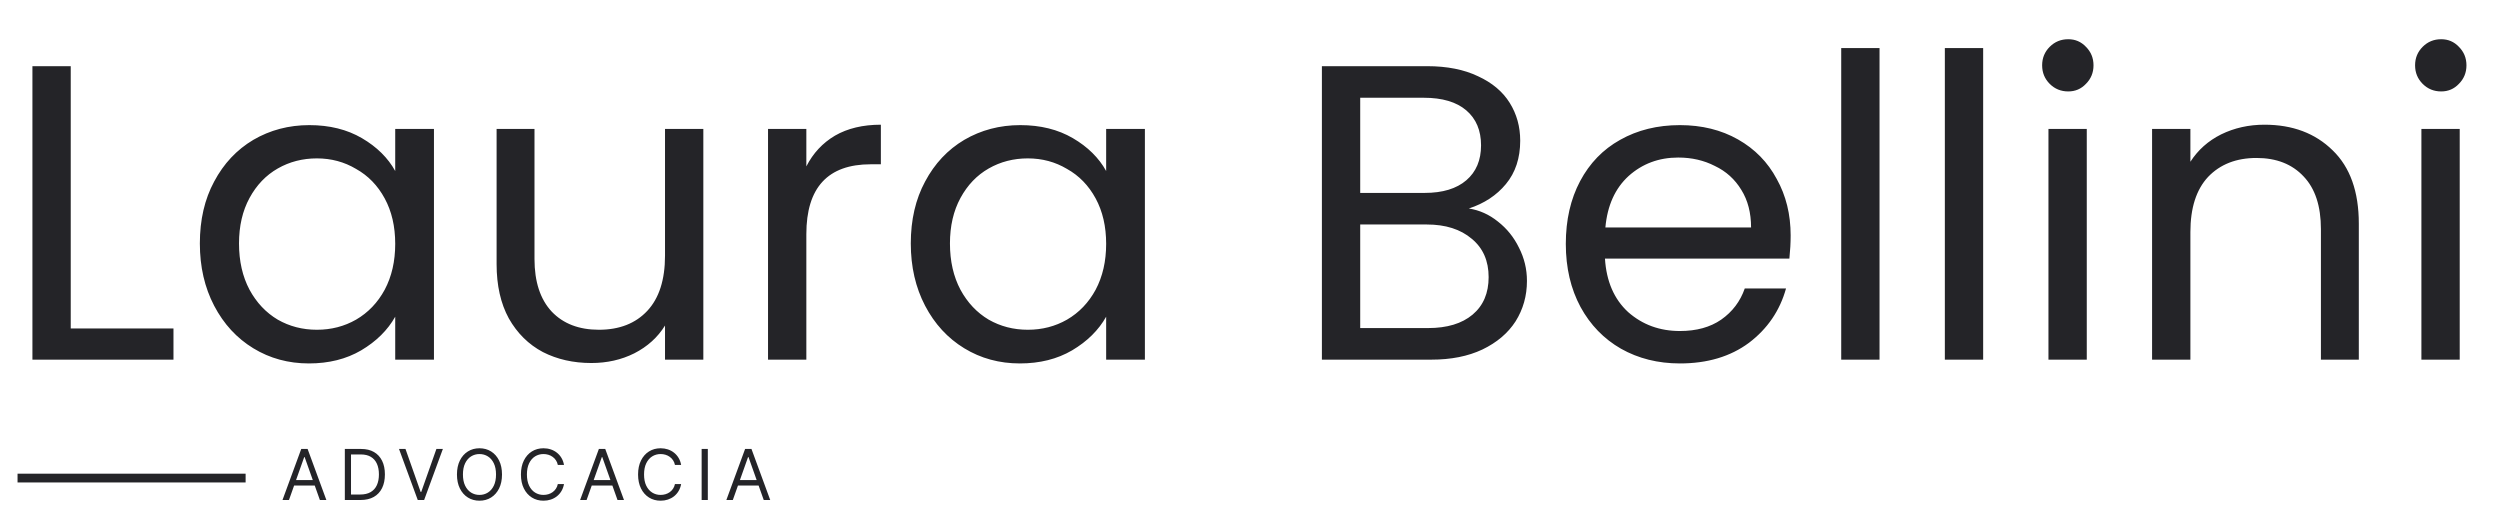
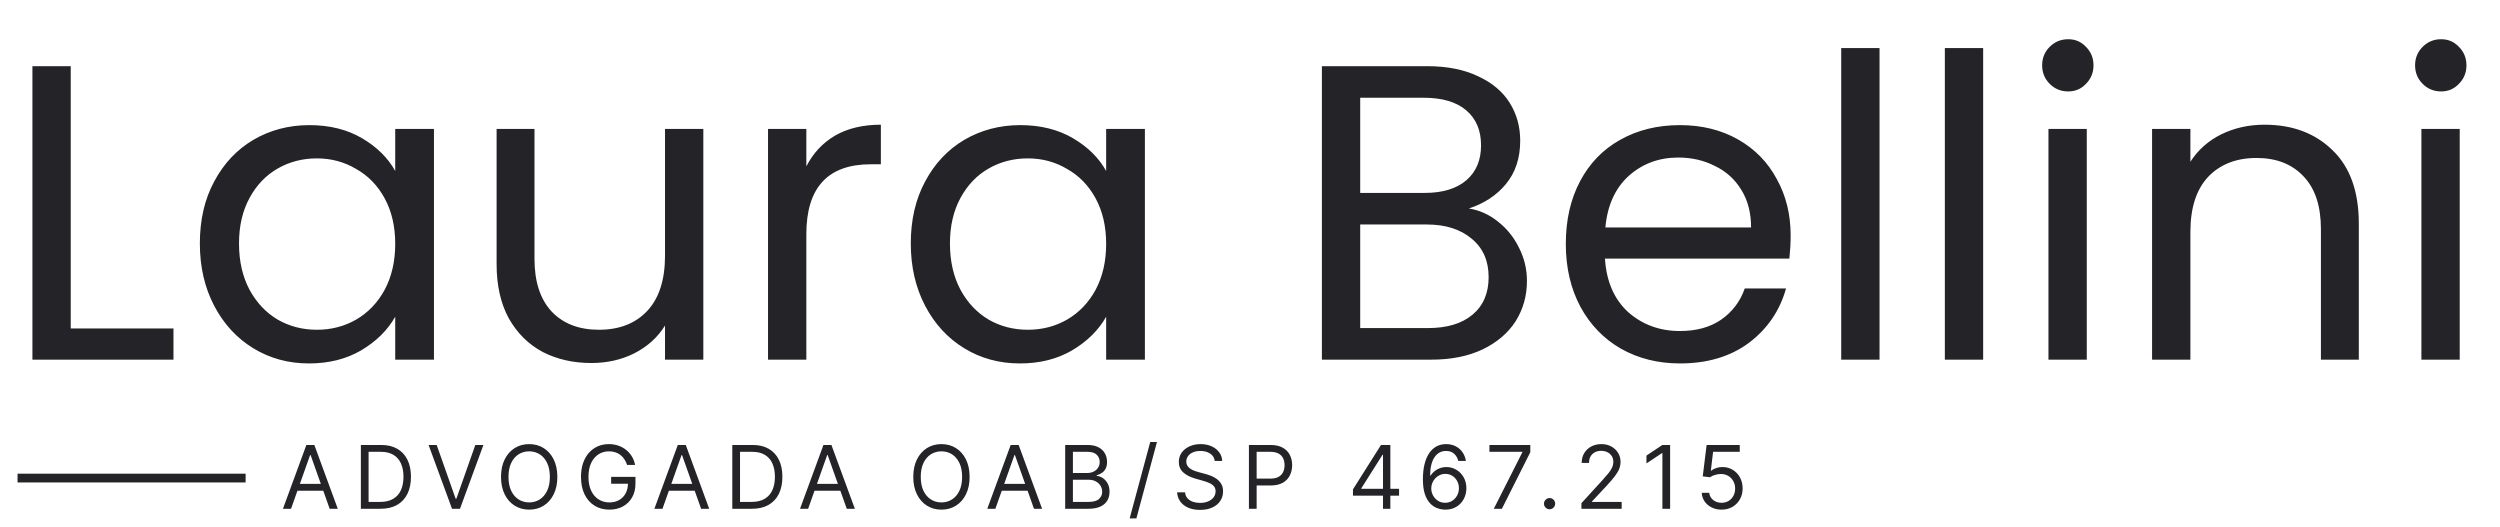
- <svg xmlns="http://www.w3.org/2000/svg" width="285" height="58" viewBox="0 0 285 58" fill="none">
+ <svg xmlns="http://www.w3.org/2000/svg" width="285" height="60" viewBox="0 0 285 60" fill="none">
  <path d="M8.064 37.448H19.776V41H3.696V7.544H8.064V37.448ZM22.783 27.752C22.783 25.064 23.327 22.712 24.415 20.696C25.503 18.648 26.991 17.064 28.879 15.944C30.799 14.824 32.927 14.264 35.263 14.264C37.567 14.264 39.567 14.76 41.263 15.752C42.959 16.744 44.223 17.992 45.055 19.496V14.696H49.471V41H45.055V36.104C44.191 37.64 42.895 38.92 41.167 39.944C39.471 40.936 37.487 41.432 35.215 41.432C32.879 41.432 30.767 40.856 28.879 39.704C26.991 38.552 25.503 36.936 24.415 34.856C23.327 32.776 22.783 30.408 22.783 27.752ZM45.055 27.8C45.055 25.816 44.655 24.088 43.855 22.616C43.055 21.144 41.967 20.024 40.591 19.256C39.247 18.456 37.759 18.056 36.127 18.056C34.495 18.056 33.007 18.44 31.663 19.208C30.319 19.976 29.247 21.096 28.447 22.568C27.647 24.04 27.247 25.768 27.247 27.752C27.247 29.768 27.647 31.528 28.447 33.032C29.247 34.504 30.319 35.64 31.663 36.44C33.007 37.208 34.495 37.592 36.127 37.592C37.759 37.592 39.247 37.208 40.591 36.44C41.967 35.64 43.055 34.504 43.855 33.032C44.655 31.528 45.055 29.784 45.055 27.8ZM80.18 14.696V41H75.812V37.112C74.98 38.456 73.812 39.512 72.308 40.28C70.836 41.016 69.204 41.384 67.412 41.384C65.364 41.384 63.524 40.968 61.892 40.136C60.26 39.272 58.964 37.992 58.004 36.296C57.076 34.6 56.612 32.536 56.612 30.104V14.696H60.932V29.528C60.932 32.12 61.588 34.12 62.9 35.528C64.212 36.904 66.004 37.592 68.276 37.592C70.612 37.592 72.452 36.872 73.796 35.432C75.14 33.992 75.812 31.896 75.812 29.144V14.696H80.18ZM91.923 18.968C92.691 17.464 93.779 16.296 95.187 15.464C96.627 14.632 98.371 14.216 100.419 14.216V18.728H99.267C94.371 18.728 91.923 21.384 91.923 26.696V41H87.555V14.696H91.923V18.968ZM103.83 27.752C103.83 25.064 104.374 22.712 105.462 20.696C106.55 18.648 108.038 17.064 109.926 15.944C111.846 14.824 113.974 14.264 116.31 14.264C118.614 14.264 120.614 14.76 122.31 15.752C124.006 16.744 125.27 17.992 126.102 19.496V14.696H130.518V41H126.102V36.104C125.238 37.64 123.942 38.92 122.214 39.944C120.518 40.936 118.534 41.432 116.262 41.432C113.926 41.432 111.814 40.856 109.926 39.704C108.038 38.552 106.55 36.936 105.462 34.856C104.374 32.776 103.83 30.408 103.83 27.752ZM126.102 27.8C126.102 25.816 125.702 24.088 124.902 22.616C124.102 21.144 123.014 20.024 121.638 19.256C120.294 18.456 118.806 18.056 117.174 18.056C115.542 18.056 114.054 18.44 112.71 19.208C111.366 19.976 110.294 21.096 109.494 22.568C108.694 24.04 108.294 25.768 108.294 27.752C108.294 29.768 108.694 31.528 109.494 33.032C110.294 34.504 111.366 35.64 112.71 36.44C114.054 37.208 115.542 37.592 117.174 37.592C118.806 37.592 120.294 37.208 121.638 36.44C123.014 35.64 124.102 34.504 124.902 33.032C125.702 31.528 126.102 29.784 126.102 27.8ZM167.448 23.768C168.664 23.96 169.768 24.456 170.76 25.256C171.784 26.056 172.584 27.048 173.16 28.232C173.768 29.416 174.072 30.68 174.072 32.024C174.072 33.72 173.64 35.256 172.776 36.632C171.912 37.976 170.648 39.048 168.984 39.848C167.352 40.616 165.416 41 163.176 41H150.696V7.544H162.696C164.968 7.544 166.904 7.928 168.504 8.696C170.104 9.432 171.304 10.44 172.104 11.72C172.904 13 173.304 14.44 173.304 16.04C173.304 18.024 172.76 19.672 171.672 20.984C170.616 22.264 169.208 23.192 167.448 23.768ZM155.064 21.992H162.408C164.456 21.992 166.04 21.512 167.16 20.552C168.28 19.592 168.84 18.264 168.84 16.568C168.84 14.872 168.28 13.544 167.16 12.584C166.04 11.624 164.424 11.144 162.312 11.144H155.064V21.992ZM162.792 37.4C164.968 37.4 166.664 36.888 167.88 35.864C169.096 34.84 169.704 33.416 169.704 31.592C169.704 29.736 169.064 28.28 167.784 27.224C166.504 26.136 164.792 25.592 162.648 25.592H155.064V37.4H162.792ZM204.134 26.84C204.134 27.672 204.086 28.552 203.99 29.48H182.966C183.126 32.072 184.006 34.104 185.606 35.576C187.238 37.016 189.206 37.736 191.51 37.736C193.398 37.736 194.966 37.304 196.214 36.44C197.494 35.544 198.39 34.36 198.902 32.888H203.606C202.902 35.416 201.494 37.48 199.382 39.08C197.27 40.648 194.646 41.432 191.51 41.432C189.014 41.432 186.774 40.872 184.79 39.752C182.838 38.632 181.302 37.048 180.182 35C179.062 32.92 178.502 30.52 178.502 27.8C178.502 25.08 179.046 22.696 180.134 20.648C181.222 18.6 182.742 17.032 184.694 15.944C186.678 14.824 188.95 14.264 191.51 14.264C194.006 14.264 196.214 14.808 198.134 15.896C200.054 16.984 201.526 18.488 202.55 20.408C203.606 22.296 204.134 24.44 204.134 26.84ZM199.622 25.928C199.622 24.264 199.254 22.84 198.518 21.656C197.782 20.44 196.774 19.528 195.494 18.92C194.246 18.28 192.854 17.96 191.318 17.96C189.11 17.96 187.222 18.664 185.654 20.072C184.118 21.48 183.238 23.432 183.014 25.928H199.622ZM214.267 5.48V41H209.899V5.48H214.267ZM226.08 5.48V41H221.712V5.48H226.08ZM235.78 10.424C234.948 10.424 234.244 10.136 233.668 9.56C233.092 8.984 232.804 8.28 232.804 7.448C232.804 6.616 233.092 5.912 233.668 5.336C234.244 4.76 234.948 4.472 235.78 4.472C236.58 4.472 237.252 4.76 237.796 5.336C238.372 5.912 238.66 6.616 238.66 7.448C238.66 8.28 238.372 8.984 237.796 9.56C237.252 10.136 236.58 10.424 235.78 10.424ZM237.892 14.696V41H233.524V14.696H237.892ZM258.153 14.216C261.353 14.216 263.945 15.192 265.929 17.144C267.913 19.064 268.905 21.848 268.905 25.496V41H264.585V26.12C264.585 23.496 263.929 21.496 262.617 20.12C261.305 18.712 259.513 18.008 257.241 18.008C254.937 18.008 253.097 18.728 251.721 20.168C250.377 21.608 249.705 23.704 249.705 26.456V41H245.337V14.696H249.705V18.44C250.569 17.096 251.737 16.056 253.209 15.32C254.713 14.584 256.361 14.216 258.153 14.216ZM278.296 10.424C277.464 10.424 276.76 10.136 276.184 9.56C275.608 8.984 275.32 8.28 275.32 7.448C275.32 6.616 275.608 5.912 276.184 5.336C276.76 4.76 277.464 4.472 278.296 4.472C279.096 4.472 279.768 4.76 280.312 5.336C280.888 5.912 281.176 6.616 281.176 7.448C281.176 8.28 280.888 8.984 280.312 9.56C279.768 10.136 279.096 10.424 278.296 10.424ZM280.408 14.696V41H276.04V14.696H280.408Z" fill="#242428" />
  <rect x="2" y="54" width="26" height="1" fill="#242428" />
-   <path d="M32.943 57H32.205L34.341 51.182H35.068L37.205 57H36.466L34.727 52.102H34.682L32.943 57ZM33.216 54.727H36.193V55.352H33.216V54.727ZM41.106 57H39.311V51.182H41.186C41.75 51.182 42.233 51.298 42.635 51.531C43.036 51.762 43.344 52.095 43.558 52.528C43.772 52.96 43.879 53.477 43.879 54.08C43.879 54.686 43.771 55.207 43.555 55.645C43.339 56.081 43.025 56.416 42.612 56.651C42.199 56.883 41.697 57 41.106 57ZM40.015 56.375H41.061C41.542 56.375 41.941 56.282 42.257 56.097C42.573 55.911 42.809 55.647 42.964 55.304C43.12 54.961 43.197 54.553 43.197 54.08C43.197 53.61 43.12 53.206 42.967 52.867C42.814 52.526 42.584 52.264 42.279 52.082C41.975 51.899 41.595 51.807 41.14 51.807H40.015V56.375ZM46.226 51.182L47.953 56.08H48.021L49.749 51.182H50.487L48.351 57H47.624L45.487 51.182H46.226ZM57.229 54.091C57.229 54.705 57.118 55.235 56.897 55.682C56.675 56.129 56.371 56.474 55.985 56.716C55.599 56.958 55.157 57.08 54.661 57.08C54.165 57.08 53.724 56.958 53.337 56.716C52.951 56.474 52.647 56.129 52.425 55.682C52.204 55.235 52.093 54.705 52.093 54.091C52.093 53.477 52.204 52.947 52.425 52.5C52.647 52.053 52.951 51.708 53.337 51.466C53.724 51.224 54.165 51.102 54.661 51.102C55.157 51.102 55.599 51.224 55.985 51.466C56.371 51.708 56.675 52.053 56.897 52.5C57.118 52.947 57.229 53.477 57.229 54.091ZM56.547 54.091C56.547 53.587 56.463 53.162 56.295 52.815C56.128 52.469 55.902 52.206 55.616 52.028C55.331 51.85 55.013 51.761 54.661 51.761C54.309 51.761 53.99 51.85 53.704 52.028C53.42 52.206 53.193 52.469 53.025 52.815C52.858 53.162 52.775 53.587 52.775 54.091C52.775 54.595 52.858 55.02 53.025 55.367C53.193 55.713 53.42 55.975 53.704 56.153C53.99 56.331 54.309 56.42 54.661 56.42C55.013 56.42 55.331 56.331 55.616 56.153C55.902 55.975 56.128 55.713 56.295 55.367C56.463 55.02 56.547 54.595 56.547 54.091ZM64.296 53H63.591C63.55 52.797 63.477 52.619 63.372 52.466C63.27 52.312 63.145 52.184 62.997 52.08C62.852 51.974 62.69 51.894 62.512 51.841C62.334 51.788 62.148 51.761 61.955 51.761C61.603 51.761 61.283 51.85 60.997 52.028C60.713 52.206 60.487 52.469 60.319 52.815C60.152 53.162 60.069 53.587 60.069 54.091C60.069 54.595 60.152 55.02 60.319 55.367C60.487 55.713 60.713 55.975 60.997 56.153C61.283 56.331 61.603 56.42 61.955 56.42C62.148 56.42 62.334 56.394 62.512 56.341C62.69 56.288 62.852 56.209 62.997 56.105C63.145 55.999 63.27 55.869 63.372 55.716C63.477 55.561 63.55 55.383 63.591 55.182H64.296C64.243 55.479 64.146 55.745 64.006 55.98C63.866 56.215 63.692 56.415 63.483 56.58C63.275 56.742 63.041 56.867 62.782 56.952C62.524 57.037 62.248 57.08 61.955 57.08C61.459 57.08 61.017 56.958 60.631 56.716C60.245 56.474 59.941 56.129 59.719 55.682C59.497 55.235 59.387 54.705 59.387 54.091C59.387 53.477 59.497 52.947 59.719 52.5C59.941 52.053 60.245 51.708 60.631 51.466C61.017 51.224 61.459 51.102 61.955 51.102C62.248 51.102 62.524 51.145 62.782 51.23C63.041 51.315 63.275 51.44 63.483 51.605C63.692 51.768 63.866 51.967 64.006 52.202C64.146 52.435 64.243 52.701 64.296 53ZM66.873 57H66.134L68.271 51.182H68.998L71.134 57H70.396L68.657 52.102H68.612L66.873 57ZM67.146 54.727H70.123V55.352H67.146V54.727ZM77.649 53H76.944C76.903 52.797 76.83 52.619 76.726 52.466C76.623 52.312 76.498 52.184 76.351 52.08C76.205 51.974 76.043 51.894 75.865 51.841C75.687 51.788 75.501 51.761 75.308 51.761C74.956 51.761 74.637 51.85 74.351 52.028C74.067 52.206 73.84 52.469 73.672 52.815C73.505 53.162 73.422 53.587 73.422 54.091C73.422 54.595 73.505 55.02 73.672 55.367C73.84 55.713 74.067 55.975 74.351 56.153C74.637 56.331 74.956 56.42 75.308 56.42C75.501 56.42 75.687 56.394 75.865 56.341C76.043 56.288 76.205 56.209 76.351 56.105C76.498 55.999 76.623 55.869 76.726 55.716C76.83 55.561 76.903 55.383 76.944 55.182H77.649C77.596 55.479 77.499 55.745 77.359 55.98C77.219 56.215 77.045 56.415 76.836 56.58C76.628 56.742 76.394 56.867 76.135 56.952C75.877 57.037 75.602 57.08 75.308 57.08C74.812 57.08 74.371 56.958 73.984 56.716C73.598 56.474 73.294 56.129 73.072 55.682C72.851 55.235 72.74 54.705 72.74 54.091C72.74 53.477 72.851 52.947 73.072 52.5C73.294 52.053 73.598 51.708 73.984 51.466C74.371 51.224 74.812 51.102 75.308 51.102C75.602 51.102 75.877 51.145 76.135 51.23C76.394 51.315 76.628 51.44 76.836 51.605C77.045 51.768 77.219 51.967 77.359 52.202C77.499 52.435 77.596 52.701 77.649 53ZM80.692 51.182V57H79.987V51.182H80.692ZM83.543 57H82.805L84.941 51.182H85.668L87.805 57H87.066L85.327 52.102H85.282L83.543 57ZM83.816 54.727H86.793V55.352H83.816V54.727Z" fill="#242428" />
+   <path d="M33.179 58H32.256L34.926 50.727H35.835L38.506 58H37.582L35.409 51.878H35.352L33.179 58ZM33.52 55.159H37.242V55.94H33.52V55.159ZM43.383 58H41.139V50.727H43.482C44.188 50.727 44.791 50.873 45.293 51.164C45.795 51.453 46.18 51.868 46.447 52.41C46.715 52.95 46.849 53.597 46.849 54.349C46.849 55.107 46.714 55.759 46.444 56.306C46.174 56.851 45.781 57.27 45.265 57.563C44.749 57.854 44.121 58 43.383 58ZM42.019 57.219H43.326C43.927 57.219 44.426 57.103 44.821 56.871C45.216 56.639 45.511 56.309 45.705 55.88C45.899 55.452 45.996 54.941 45.996 54.349C45.996 53.762 45.901 53.257 45.709 52.833C45.517 52.407 45.231 52.08 44.849 51.853C44.468 51.623 43.994 51.508 43.425 51.508H42.019V57.219ZM49.782 50.727L51.942 56.849H52.027L54.186 50.727H55.109L52.439 58H51.53L48.859 50.727H49.782ZM63.537 54.364C63.537 55.131 63.398 55.794 63.121 56.352C62.844 56.911 62.464 57.342 61.981 57.645C61.498 57.948 60.947 58.099 60.326 58.099C59.706 58.099 59.154 57.948 58.672 57.645C58.189 57.342 57.809 56.911 57.532 56.352C57.255 55.794 57.116 55.131 57.116 54.364C57.116 53.597 57.255 52.934 57.532 52.375C57.809 51.816 58.189 51.385 58.672 51.082C59.154 50.779 59.706 50.628 60.326 50.628C60.947 50.628 61.498 50.779 61.981 51.082C62.464 51.385 62.844 51.816 63.121 52.375C63.398 52.934 63.537 53.597 63.537 54.364ZM62.684 54.364C62.684 53.734 62.579 53.202 62.368 52.769C62.16 52.336 61.877 52.008 61.52 51.785C61.164 51.563 60.767 51.452 60.326 51.452C59.886 51.452 59.487 51.563 59.13 51.785C58.775 52.008 58.492 52.336 58.281 52.769C58.073 53.202 57.968 53.734 57.968 54.364C57.968 54.993 58.073 55.525 58.281 55.958C58.492 56.391 58.775 56.719 59.13 56.942C59.487 57.164 59.886 57.276 60.326 57.276C60.767 57.276 61.164 57.164 61.52 56.942C61.877 56.719 62.16 56.391 62.368 55.958C62.579 55.525 62.684 54.993 62.684 54.364ZM71.489 53C71.411 52.761 71.308 52.547 71.18 52.357C71.055 52.166 70.904 52.002 70.729 51.867C70.556 51.732 70.36 51.629 70.14 51.558C69.919 51.487 69.678 51.452 69.415 51.452C68.984 51.452 68.592 51.563 68.24 51.785C67.887 52.008 67.606 52.336 67.398 52.769C67.19 53.202 67.086 53.734 67.086 54.364C67.086 54.993 67.191 55.525 67.402 55.958C67.612 56.391 67.898 56.719 68.257 56.942C68.617 57.164 69.022 57.276 69.472 57.276C69.889 57.276 70.256 57.187 70.573 57.009C70.892 56.829 71.141 56.576 71.319 56.249C71.499 55.92 71.588 55.533 71.588 55.088L71.858 55.145H69.671V54.364H72.441V55.145C72.441 55.744 72.313 56.265 72.057 56.707C71.804 57.15 71.454 57.493 71.006 57.737C70.561 57.979 70.05 58.099 69.472 58.099C68.828 58.099 68.262 57.948 67.775 57.645C67.289 57.342 66.91 56.911 66.638 56.352C66.368 55.794 66.233 55.131 66.233 54.364C66.233 53.788 66.31 53.271 66.464 52.812C66.62 52.35 66.841 51.957 67.125 51.633C67.409 51.309 67.745 51.06 68.133 50.887C68.521 50.714 68.949 50.628 69.415 50.628C69.799 50.628 70.156 50.686 70.488 50.802C70.821 50.916 71.118 51.078 71.379 51.288C71.642 51.497 71.861 51.746 72.036 52.038C72.211 52.327 72.332 52.647 72.398 53H71.489ZM75.523 58H74.599L77.27 50.727H78.179L80.849 58H79.926L77.753 51.878H77.696L75.523 58ZM75.864 55.159H79.585V55.94H75.864V55.159ZM85.727 58H83.482V50.727H85.826C86.531 50.727 87.135 50.873 87.637 51.164C88.139 51.453 88.524 51.868 88.791 52.41C89.059 52.95 89.192 53.597 89.192 54.349C89.192 55.107 89.058 55.759 88.788 56.306C88.518 56.851 88.125 57.27 87.609 57.563C87.093 57.854 86.465 58 85.727 58ZM84.363 57.219H85.67C86.271 57.219 86.769 57.103 87.165 56.871C87.56 56.639 87.855 56.309 88.049 55.88C88.243 55.452 88.34 54.941 88.34 54.349C88.34 53.762 88.244 53.257 88.053 52.833C87.861 52.407 87.574 52.08 87.193 51.853C86.812 51.623 86.337 51.508 85.769 51.508H84.363V57.219ZM92.126 58H91.203L93.873 50.727H94.782L97.453 58H96.53L94.356 51.878H94.299L92.126 58ZM92.467 55.159H96.189V55.94H92.467V55.159ZM110.535 54.364C110.535 55.131 110.396 55.794 110.119 56.352C109.842 56.911 109.462 57.342 108.979 57.645C108.496 57.948 107.945 58.099 107.324 58.099C106.704 58.099 106.153 57.948 105.67 57.645C105.187 57.342 104.807 56.911 104.53 56.352C104.253 55.794 104.114 55.131 104.114 54.364C104.114 53.597 104.253 52.934 104.53 52.375C104.807 51.816 105.187 51.385 105.67 51.082C106.153 50.779 106.704 50.628 107.324 50.628C107.945 50.628 108.496 50.779 108.979 51.082C109.462 51.385 109.842 51.816 110.119 52.375C110.396 52.934 110.535 53.597 110.535 54.364ZM109.682 54.364C109.682 53.734 109.577 53.202 109.366 52.769C109.158 52.336 108.875 52.008 108.518 51.785C108.162 51.563 107.765 51.452 107.324 51.452C106.884 51.452 106.485 51.563 106.128 51.785C105.773 52.008 105.49 52.336 105.279 52.769C105.071 53.202 104.966 53.734 104.966 54.364C104.966 54.993 105.071 55.525 105.279 55.958C105.49 56.391 105.773 56.719 106.128 56.942C106.485 57.164 106.884 57.276 107.324 57.276C107.765 57.276 108.162 57.164 108.518 56.942C108.875 56.719 109.158 56.391 109.366 55.958C109.577 55.525 109.682 54.993 109.682 54.364ZM113.472 58H112.549L115.219 50.727H116.128L118.799 58H117.875L115.702 51.878H115.645L113.472 58ZM113.813 55.159H117.534V55.94H113.813V55.159ZM121.431 58V50.727H123.974C124.481 50.727 124.899 50.815 125.228 50.99C125.557 51.163 125.802 51.396 125.963 51.69C126.124 51.981 126.204 52.304 126.204 52.659C126.204 52.972 126.149 53.23 126.037 53.433C125.928 53.637 125.784 53.798 125.604 53.916C125.426 54.035 125.234 54.122 125.025 54.179V54.25C125.248 54.264 125.471 54.342 125.696 54.484C125.921 54.626 126.109 54.83 126.261 55.095C126.413 55.36 126.488 55.685 126.488 56.068C126.488 56.433 126.405 56.761 126.24 57.052C126.074 57.343 125.812 57.574 125.455 57.744C125.097 57.915 124.632 58 124.059 58H121.431ZM122.312 57.219H124.059C124.635 57.219 125.043 57.108 125.284 56.885C125.528 56.66 125.65 56.388 125.65 56.068C125.65 55.822 125.587 55.595 125.462 55.386C125.337 55.176 125.158 55.008 124.926 54.882C124.694 54.754 124.419 54.69 124.102 54.69H122.312V57.219ZM122.312 53.923H123.946C124.211 53.923 124.45 53.871 124.663 53.767C124.878 53.663 125.049 53.516 125.174 53.327C125.302 53.137 125.366 52.915 125.366 52.659C125.366 52.34 125.255 52.068 125.032 51.846C124.81 51.621 124.457 51.508 123.974 51.508H122.312V53.923ZM131.893 50.386L129.549 59.094H128.782L131.126 50.386H131.893ZM138.477 52.545C138.434 52.186 138.262 51.906 137.959 51.707C137.656 51.508 137.284 51.409 136.844 51.409C136.522 51.409 136.24 51.461 135.998 51.565C135.759 51.669 135.572 51.813 135.437 51.995C135.305 52.177 135.238 52.385 135.238 52.617C135.238 52.811 135.285 52.977 135.377 53.117C135.472 53.255 135.592 53.369 135.739 53.462C135.886 53.552 136.04 53.626 136.201 53.685C136.362 53.742 136.51 53.788 136.645 53.824L137.383 54.023C137.573 54.072 137.783 54.141 138.015 54.229C138.25 54.316 138.474 54.436 138.687 54.587C138.902 54.736 139.08 54.928 139.219 55.163C139.359 55.397 139.429 55.685 139.429 56.026C139.429 56.419 139.326 56.774 139.12 57.091C138.916 57.408 138.618 57.66 138.225 57.847C137.834 58.034 137.36 58.128 136.801 58.128C136.28 58.128 135.829 58.044 135.448 57.876C135.069 57.708 134.771 57.473 134.553 57.173C134.338 56.872 134.216 56.523 134.187 56.125H135.096C135.12 56.4 135.212 56.627 135.373 56.807C135.537 56.984 135.743 57.117 135.991 57.205C136.242 57.29 136.512 57.332 136.801 57.332C137.137 57.332 137.439 57.278 137.706 57.169C137.974 57.058 138.186 56.904 138.342 56.707C138.498 56.508 138.577 56.276 138.577 56.011C138.577 55.77 138.509 55.573 138.374 55.422C138.239 55.27 138.062 55.147 137.841 55.053C137.621 54.958 137.383 54.875 137.128 54.804L136.233 54.548C135.665 54.385 135.215 54.152 134.883 53.849C134.552 53.546 134.386 53.149 134.386 52.659C134.386 52.252 134.496 51.897 134.716 51.594C134.939 51.288 135.237 51.052 135.611 50.883C135.988 50.713 136.408 50.628 136.872 50.628C137.341 50.628 137.757 50.712 138.122 50.88C138.487 51.046 138.775 51.273 138.988 51.562C139.204 51.851 139.318 52.178 139.329 52.545H138.477ZM142.377 58V50.727H144.834C145.405 50.727 145.871 50.83 146.233 51.036C146.598 51.24 146.868 51.516 147.043 51.864C147.218 52.212 147.306 52.6 147.306 53.028C147.306 53.457 147.218 53.846 147.043 54.197C146.87 54.547 146.603 54.827 146.24 55.035C145.878 55.241 145.414 55.344 144.848 55.344H143.087V54.562H144.82C145.211 54.562 145.524 54.495 145.761 54.36C145.998 54.225 146.169 54.043 146.276 53.813C146.385 53.581 146.439 53.32 146.439 53.028C146.439 52.737 146.385 52.477 146.276 52.247C146.169 52.017 145.997 51.838 145.757 51.707C145.518 51.575 145.201 51.508 144.806 51.508H143.257V58H142.377ZM154.239 56.508V55.784L157.435 50.727H157.96V51.849H157.605L155.19 55.67V55.727H159.494V56.508H154.239ZM157.662 58V56.288V55.951V50.727H158.5V58H157.662ZM164.74 58.099C164.442 58.095 164.143 58.038 163.845 57.929C163.547 57.82 163.274 57.637 163.028 57.379C162.782 57.118 162.584 56.767 162.435 56.324C162.286 55.879 162.211 55.32 162.211 54.648C162.211 54.004 162.272 53.433 162.393 52.936C162.513 52.437 162.689 52.016 162.918 51.675C163.148 51.332 163.425 51.072 163.749 50.894C164.076 50.717 164.444 50.628 164.854 50.628C165.261 50.628 165.623 50.709 165.94 50.873C166.26 51.034 166.52 51.259 166.721 51.548C166.923 51.836 167.053 52.169 167.112 52.545H166.246C166.165 52.219 166.009 51.948 165.777 51.732C165.545 51.517 165.237 51.409 164.854 51.409C164.29 51.409 163.846 51.654 163.522 52.144C163.2 52.634 163.038 53.322 163.035 54.207H163.092C163.225 54.006 163.382 53.834 163.564 53.693C163.749 53.548 163.953 53.437 164.175 53.359C164.398 53.281 164.633 53.242 164.882 53.242C165.299 53.242 165.68 53.346 166.025 53.554C166.371 53.76 166.648 54.045 166.856 54.41C167.065 54.772 167.169 55.188 167.169 55.656C167.169 56.106 167.068 56.518 166.867 56.892C166.666 57.264 166.383 57.56 166.018 57.78C165.656 57.998 165.23 58.104 164.74 58.099ZM164.74 57.318C165.038 57.318 165.306 57.244 165.542 57.094C165.782 56.945 165.97 56.745 166.107 56.494C166.247 56.243 166.317 55.964 166.317 55.656C166.317 55.356 166.249 55.082 166.114 54.836C165.982 54.587 165.798 54.39 165.564 54.243C165.332 54.096 165.067 54.023 164.768 54.023C164.543 54.023 164.334 54.068 164.14 54.158C163.946 54.245 163.775 54.366 163.628 54.52C163.484 54.674 163.37 54.85 163.287 55.049C163.205 55.245 163.163 55.453 163.163 55.67C163.163 55.959 163.231 56.229 163.366 56.48C163.503 56.731 163.69 56.934 163.927 57.087C164.166 57.241 164.437 57.318 164.74 57.318ZM170.293 58L173.545 51.565V51.508H169.795V50.727H174.455V51.551L171.216 58H170.293ZM176.653 58.057C176.478 58.057 176.328 57.994 176.202 57.869C176.077 57.743 176.014 57.593 176.014 57.418C176.014 57.242 176.077 57.092 176.202 56.967C176.328 56.841 176.478 56.778 176.653 56.778C176.828 56.778 176.979 56.841 177.104 56.967C177.23 57.092 177.292 57.242 177.292 57.418C177.292 57.534 177.263 57.64 177.204 57.737C177.147 57.834 177.07 57.912 176.973 57.972C176.878 58.028 176.772 58.057 176.653 58.057ZM180.282 58V57.361L182.683 54.733C182.964 54.425 183.196 54.158 183.379 53.93C183.561 53.701 183.696 53.485 183.784 53.284C183.874 53.081 183.919 52.867 183.919 52.645C183.919 52.389 183.857 52.168 183.734 51.981C183.613 51.794 183.447 51.649 183.237 51.548C183.026 51.446 182.789 51.395 182.526 51.395C182.247 51.395 182.003 51.453 181.795 51.569C181.589 51.682 181.429 51.842 181.316 52.048C181.204 52.254 181.149 52.496 181.149 52.773H180.311C180.311 52.347 180.409 51.972 180.605 51.651C180.802 51.329 181.069 51.078 181.408 50.898C181.749 50.718 182.131 50.628 182.555 50.628C182.981 50.628 183.359 50.718 183.688 50.898C184.017 51.078 184.275 51.32 184.462 51.626C184.649 51.931 184.742 52.271 184.742 52.645C184.742 52.912 184.694 53.174 184.597 53.43C184.502 53.683 184.336 53.966 184.1 54.278C183.865 54.589 183.54 54.967 183.123 55.415L181.49 57.162V57.219H184.87V58H180.282ZM190.394 50.727V58H189.513V51.651H189.47L187.695 52.83V51.935L189.513 50.727H190.394ZM196.258 58.099C195.841 58.099 195.466 58.017 195.132 57.851C194.798 57.685 194.531 57.458 194.33 57.169C194.128 56.88 194.018 56.551 193.999 56.182H194.852C194.885 56.511 195.034 56.783 195.299 56.999C195.567 57.212 195.886 57.318 196.258 57.318C196.556 57.318 196.821 57.248 197.053 57.109C197.288 56.969 197.471 56.777 197.604 56.533C197.739 56.287 197.806 56.009 197.806 55.699C197.806 55.382 197.736 55.099 197.597 54.85C197.459 54.599 197.27 54.401 197.029 54.257C196.787 54.113 196.511 54.039 196.201 54.037C195.979 54.035 195.75 54.069 195.516 54.14C195.281 54.209 195.088 54.297 194.937 54.406L194.113 54.307L194.553 50.727H198.332V51.508H195.292L195.036 53.653H195.079C195.228 53.535 195.415 53.437 195.64 53.359C195.865 53.281 196.099 53.242 196.343 53.242C196.788 53.242 197.185 53.348 197.533 53.561C197.883 53.772 198.158 54.061 198.357 54.428C198.558 54.794 198.659 55.214 198.659 55.685C198.659 56.149 198.554 56.563 198.346 56.928C198.14 57.29 197.856 57.576 197.494 57.787C197.132 57.995 196.72 58.099 196.258 58.099Z" fill="#242428" />
</svg>
